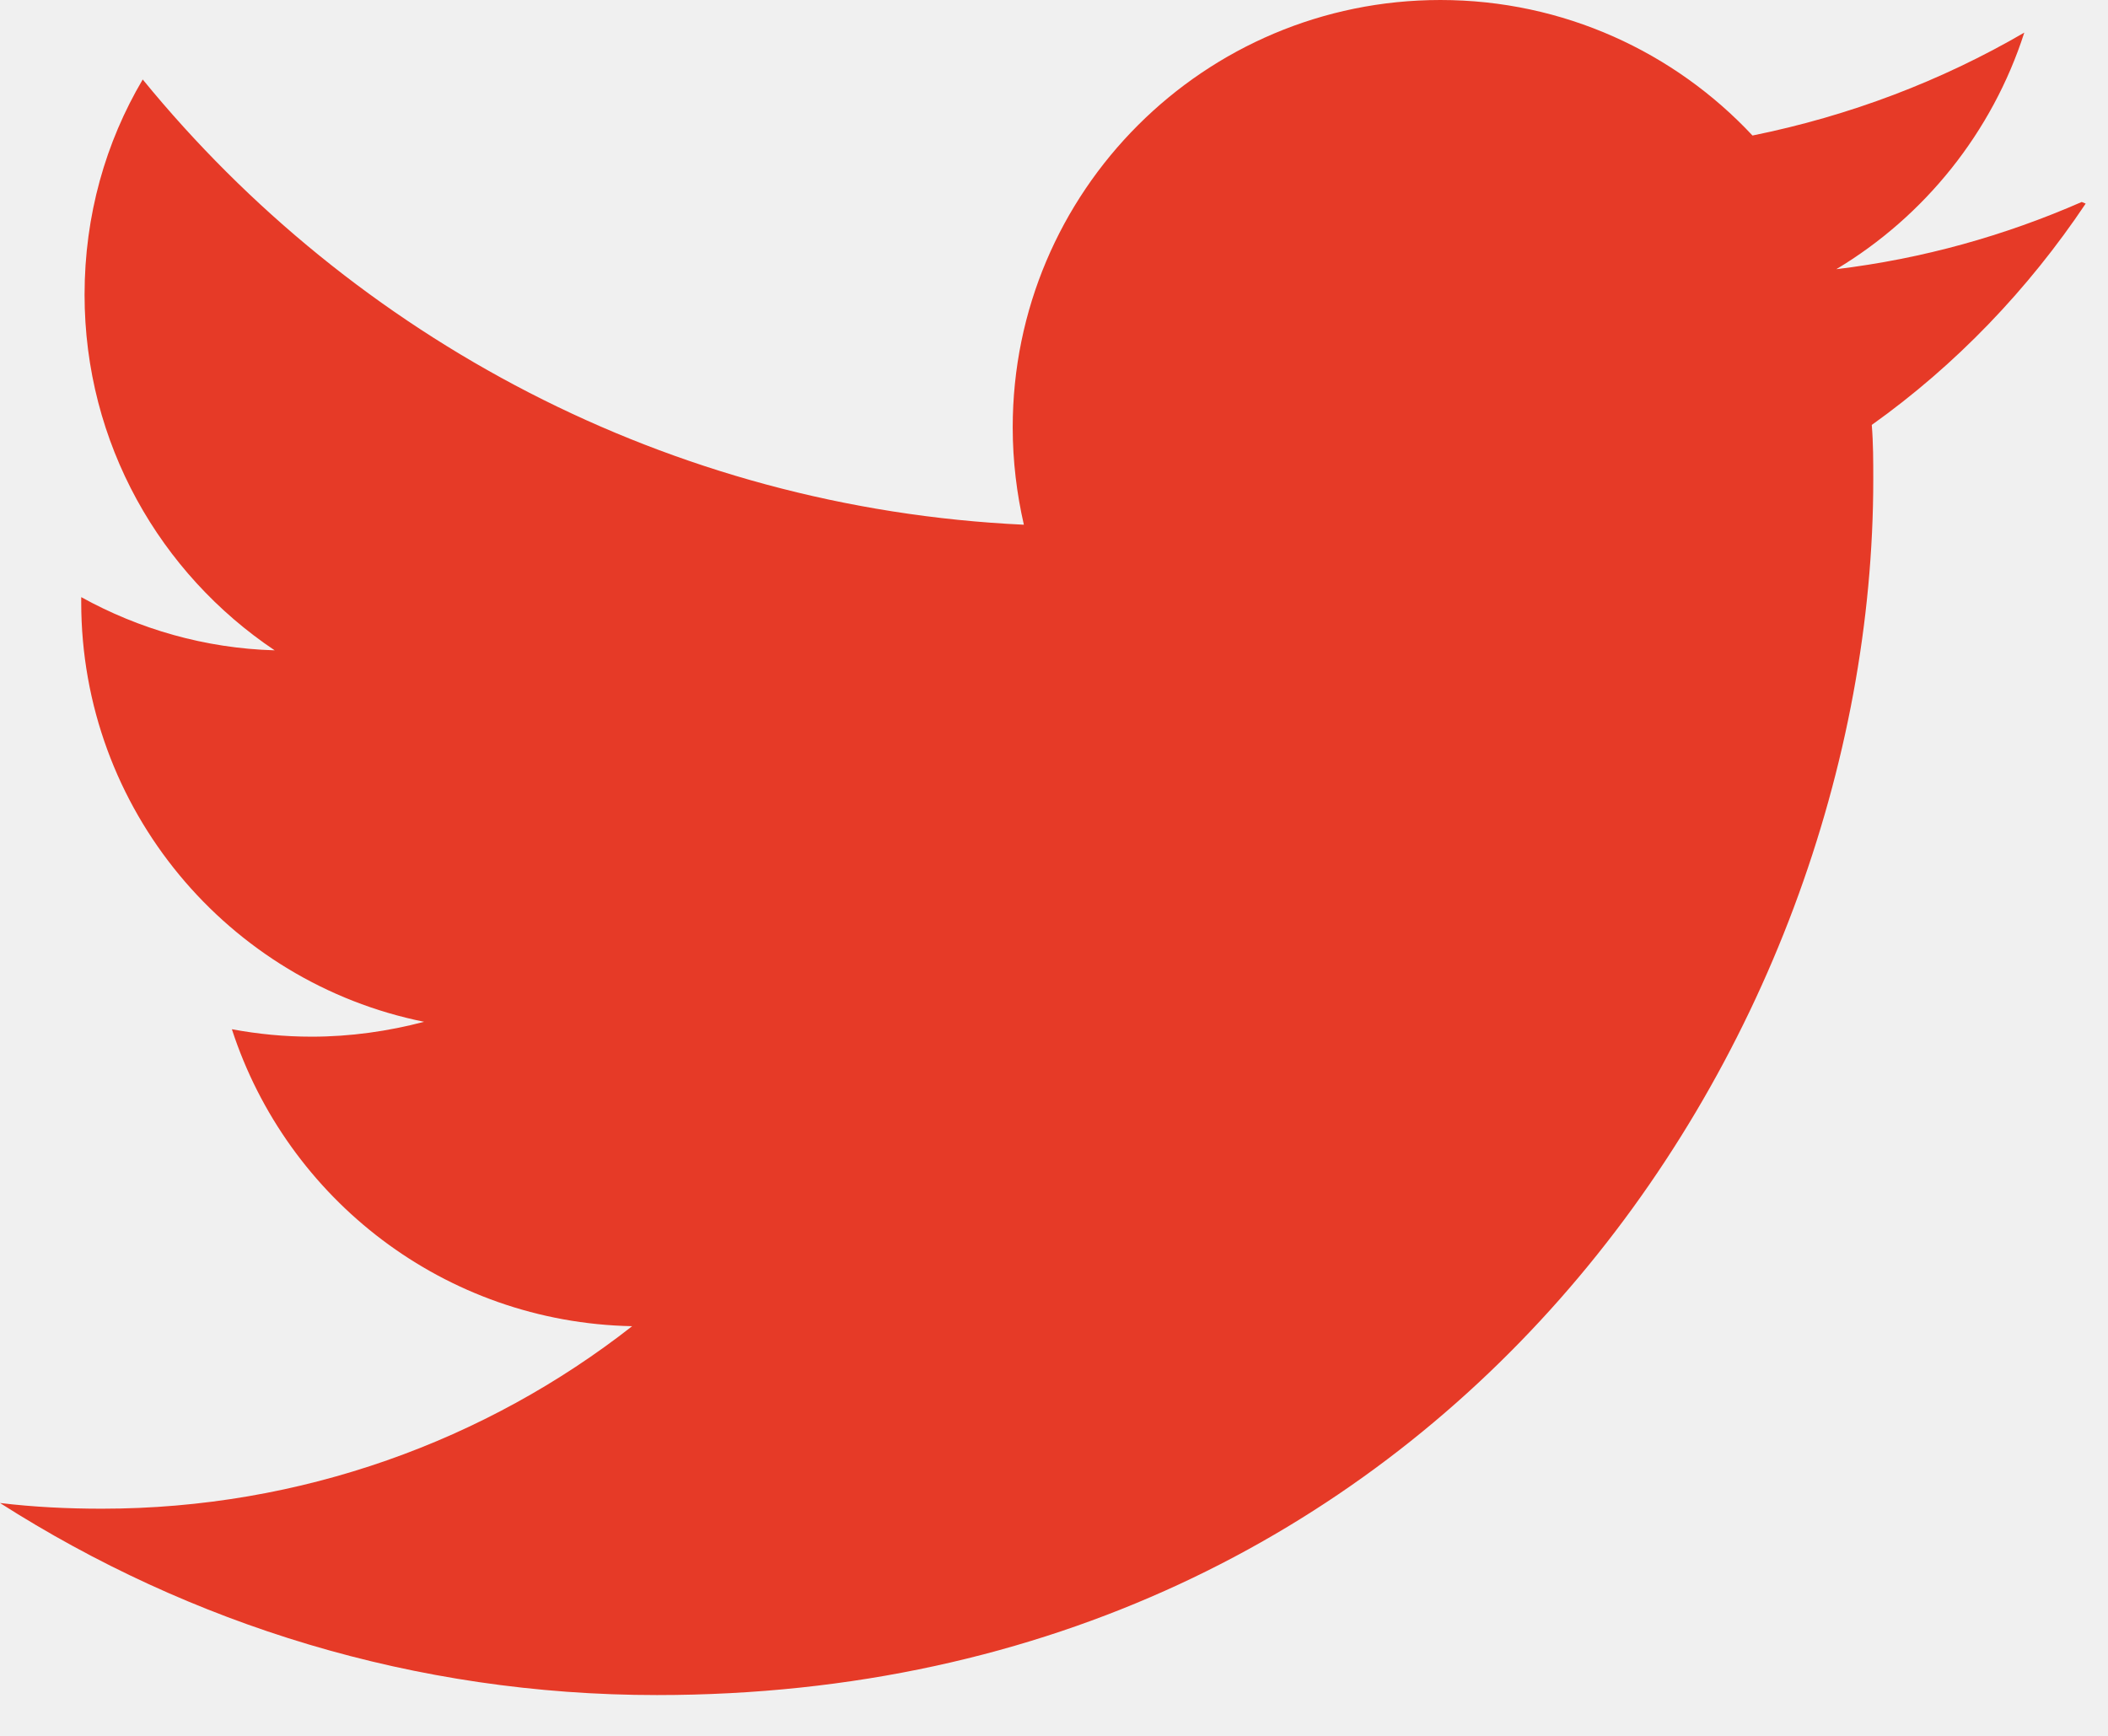
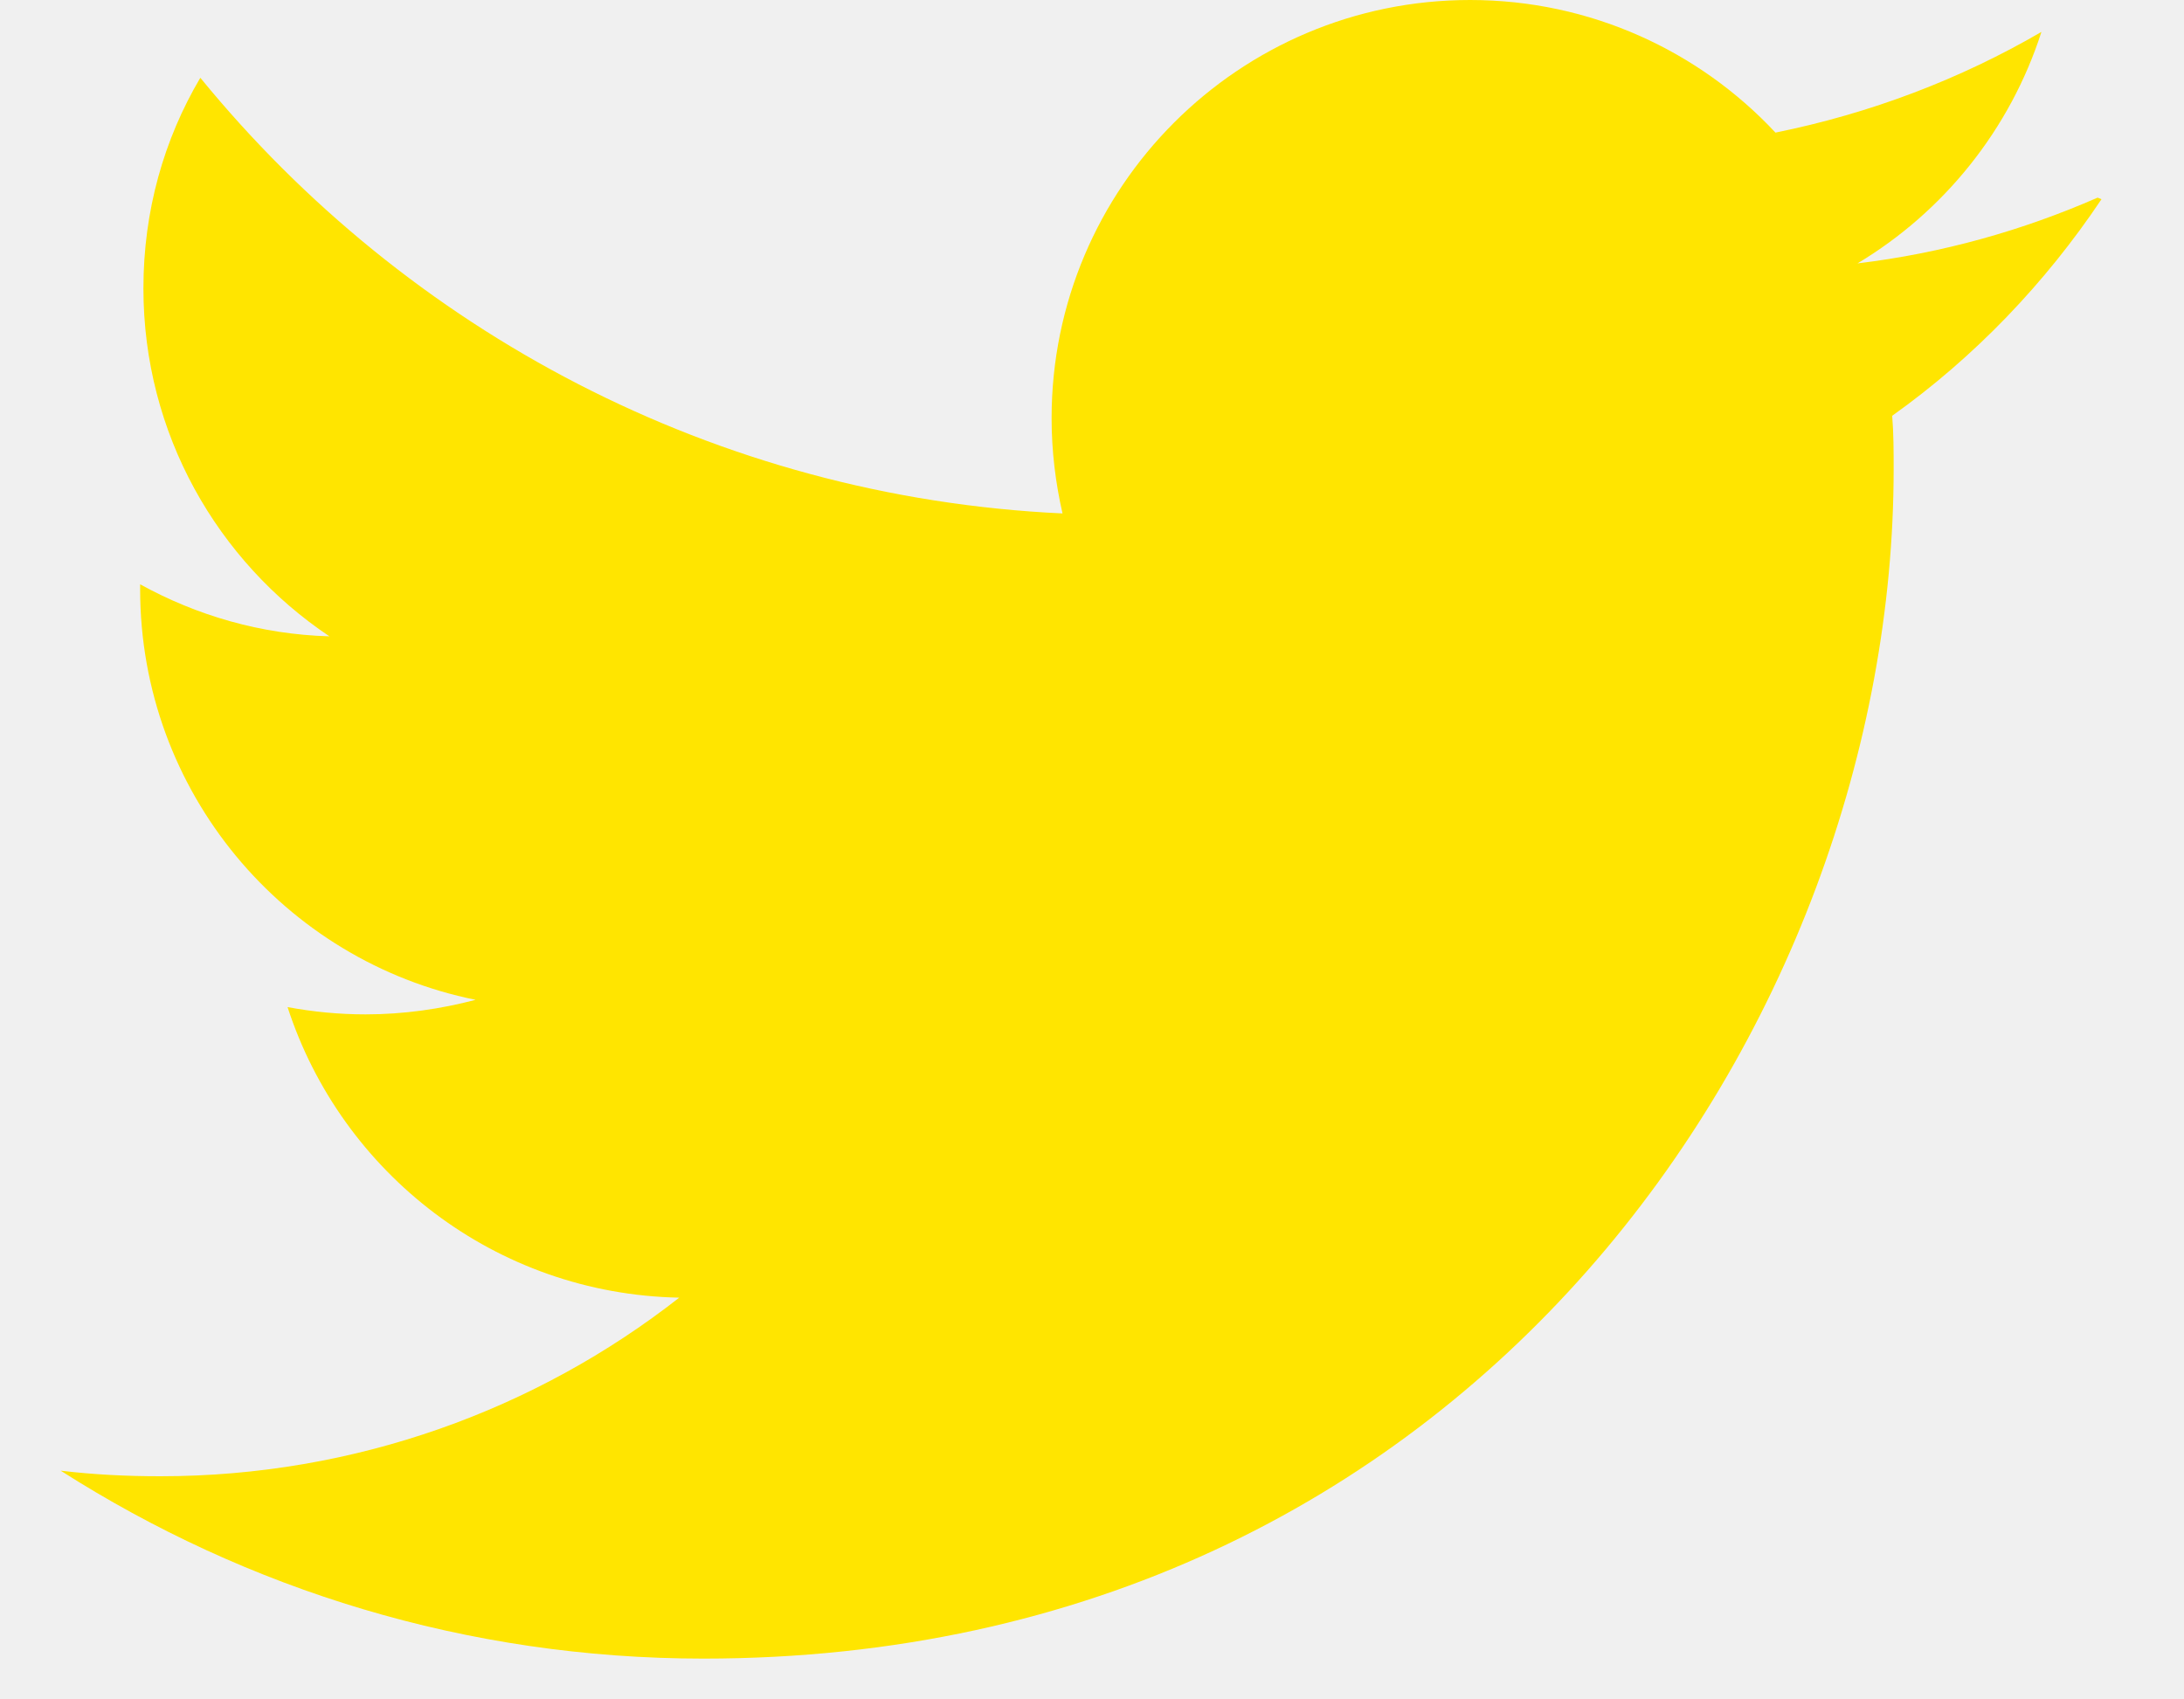
- <svg xmlns="http://www.w3.org/2000/svg" width="17" height="14" viewBox="0 0 17 14" fill="none">
-   <path d="M16.788 1.629C16.169 1.9 15.507 2.087 14.809 2.171C15.521 1.744 16.066 1.068 16.325 0.263C15.657 0.652 14.918 0.934 14.133 1.093C13.506 0.422 12.61 0 11.616 0C9.711 0 8.167 1.544 8.167 3.447C8.167 3.72 8.2 3.983 8.257 4.232C5.391 4.098 2.85 2.721 1.151 0.641C0.852 1.147 0.682 1.736 0.682 2.377C0.682 3.576 1.293 4.627 2.215 5.245C1.651 5.229 1.12 5.073 0.655 4.816V4.857C0.655 6.529 1.843 7.923 3.42 8.241C3.132 8.317 2.825 8.361 2.514 8.361C2.292 8.361 2.081 8.34 1.87 8.301C2.314 9.669 3.584 10.666 5.098 10.696C3.921 11.618 2.429 12.168 0.822 12.168C0.548 12.168 0.274 12.155 0 12.122C1.533 13.1 3.343 13.671 5.298 13.671C11.64 13.671 15.107 8.418 15.107 3.868C15.107 3.723 15.107 3.575 15.095 3.427C15.772 2.945 16.357 2.334 16.82 1.642L16.788 1.629Z" fill="#E63A27" />
+ <svg xmlns="http://www.w3.org/2000/svg" width="18" height="14" viewBox="0 0 18 14" fill="none">
+   <g clip-path="url(#clip0_651_15)">
+     <path d="M17.288 1.629C16.669 1.9 16.007 2.087 15.309 2.171C16.021 1.744 16.566 1.068 16.825 0.263C16.157 0.652 15.418 0.934 14.633 1.093C14.006 0.422 13.11 0 12.116 0C10.211 0 8.667 1.544 8.667 3.447C8.667 3.72 8.7 3.983 8.757 4.232C5.891 4.098 3.35 2.721 1.651 0.641C1.352 1.147 1.182 1.736 1.182 2.377C1.182 3.576 1.793 4.627 2.715 5.245C2.151 5.229 1.62 5.073 1.155 4.816V4.857C1.155 6.529 2.343 7.923 3.92 8.241C3.632 8.317 3.325 8.361 3.014 8.361C2.792 8.361 2.581 8.34 2.37 8.301C2.814 9.669 4.084 10.666 5.598 10.696C4.421 11.618 2.929 12.168 1.322 12.168C1.048 12.168 0.774 12.155 0.5 12.122C2.033 13.1 3.843 13.671 5.798 13.671C12.14 13.671 15.607 8.418 15.607 3.868C15.607 3.723 15.607 3.575 15.595 3.427C16.272 2.945 16.857 2.334 17.32 1.642L17.288 1.629Z" fill="#FFE500" />
+   </g>
+   <defs>
+     <clipPath id="clip0_651_15">
+       <rect width="17" height="14" fill="white" transform="translate(0.5)" />
+     </clipPath>
+   </defs>
</svg>
